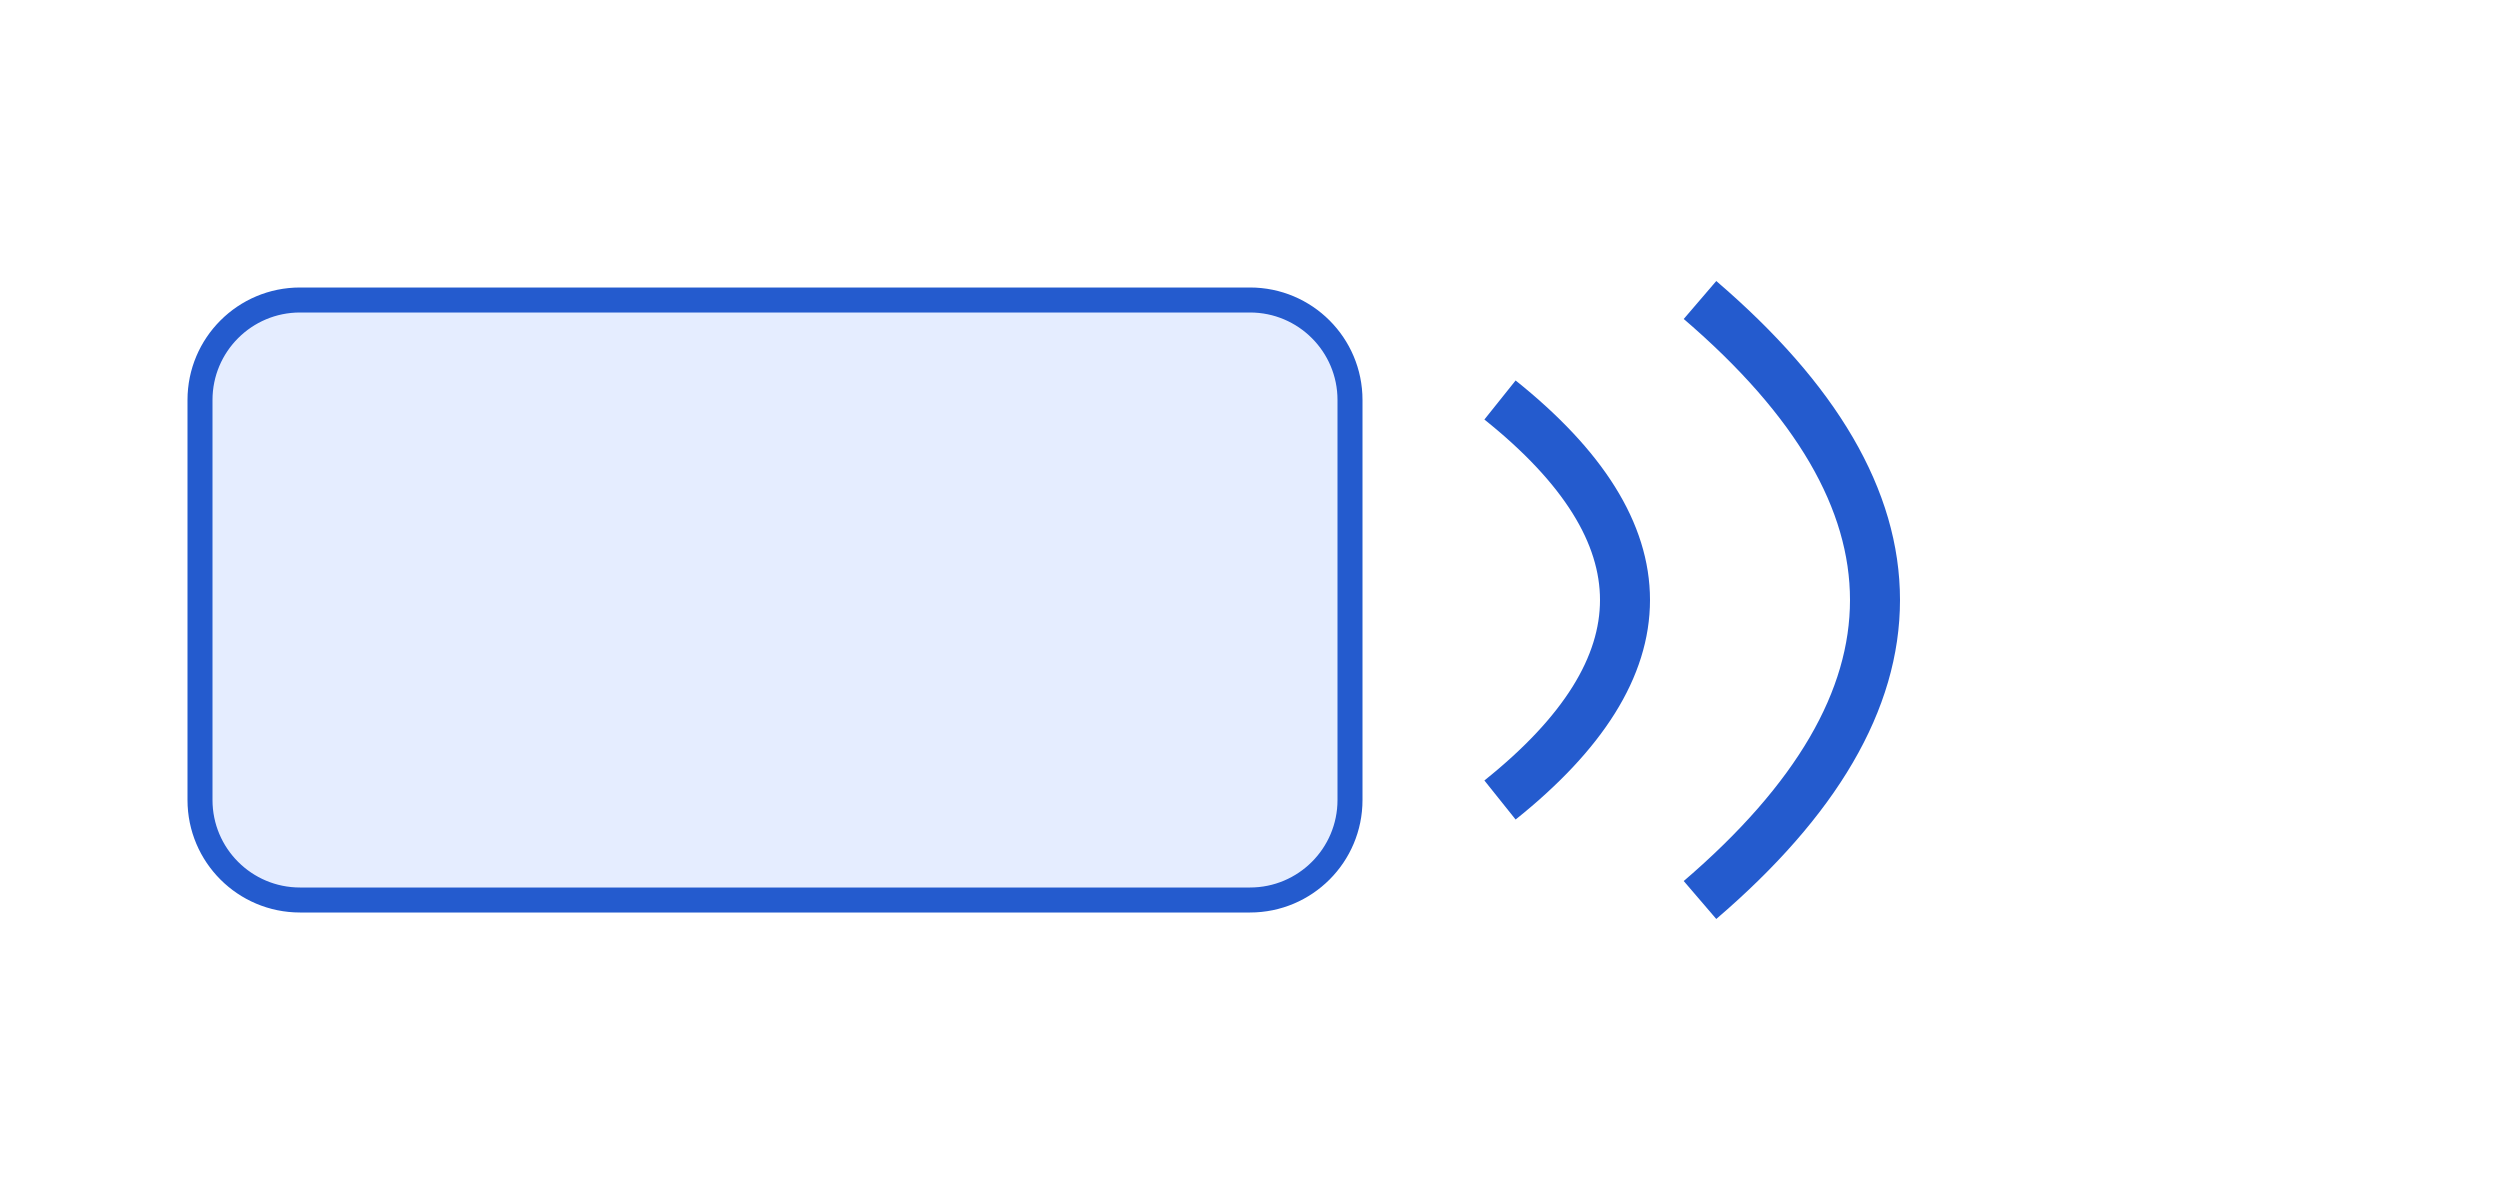
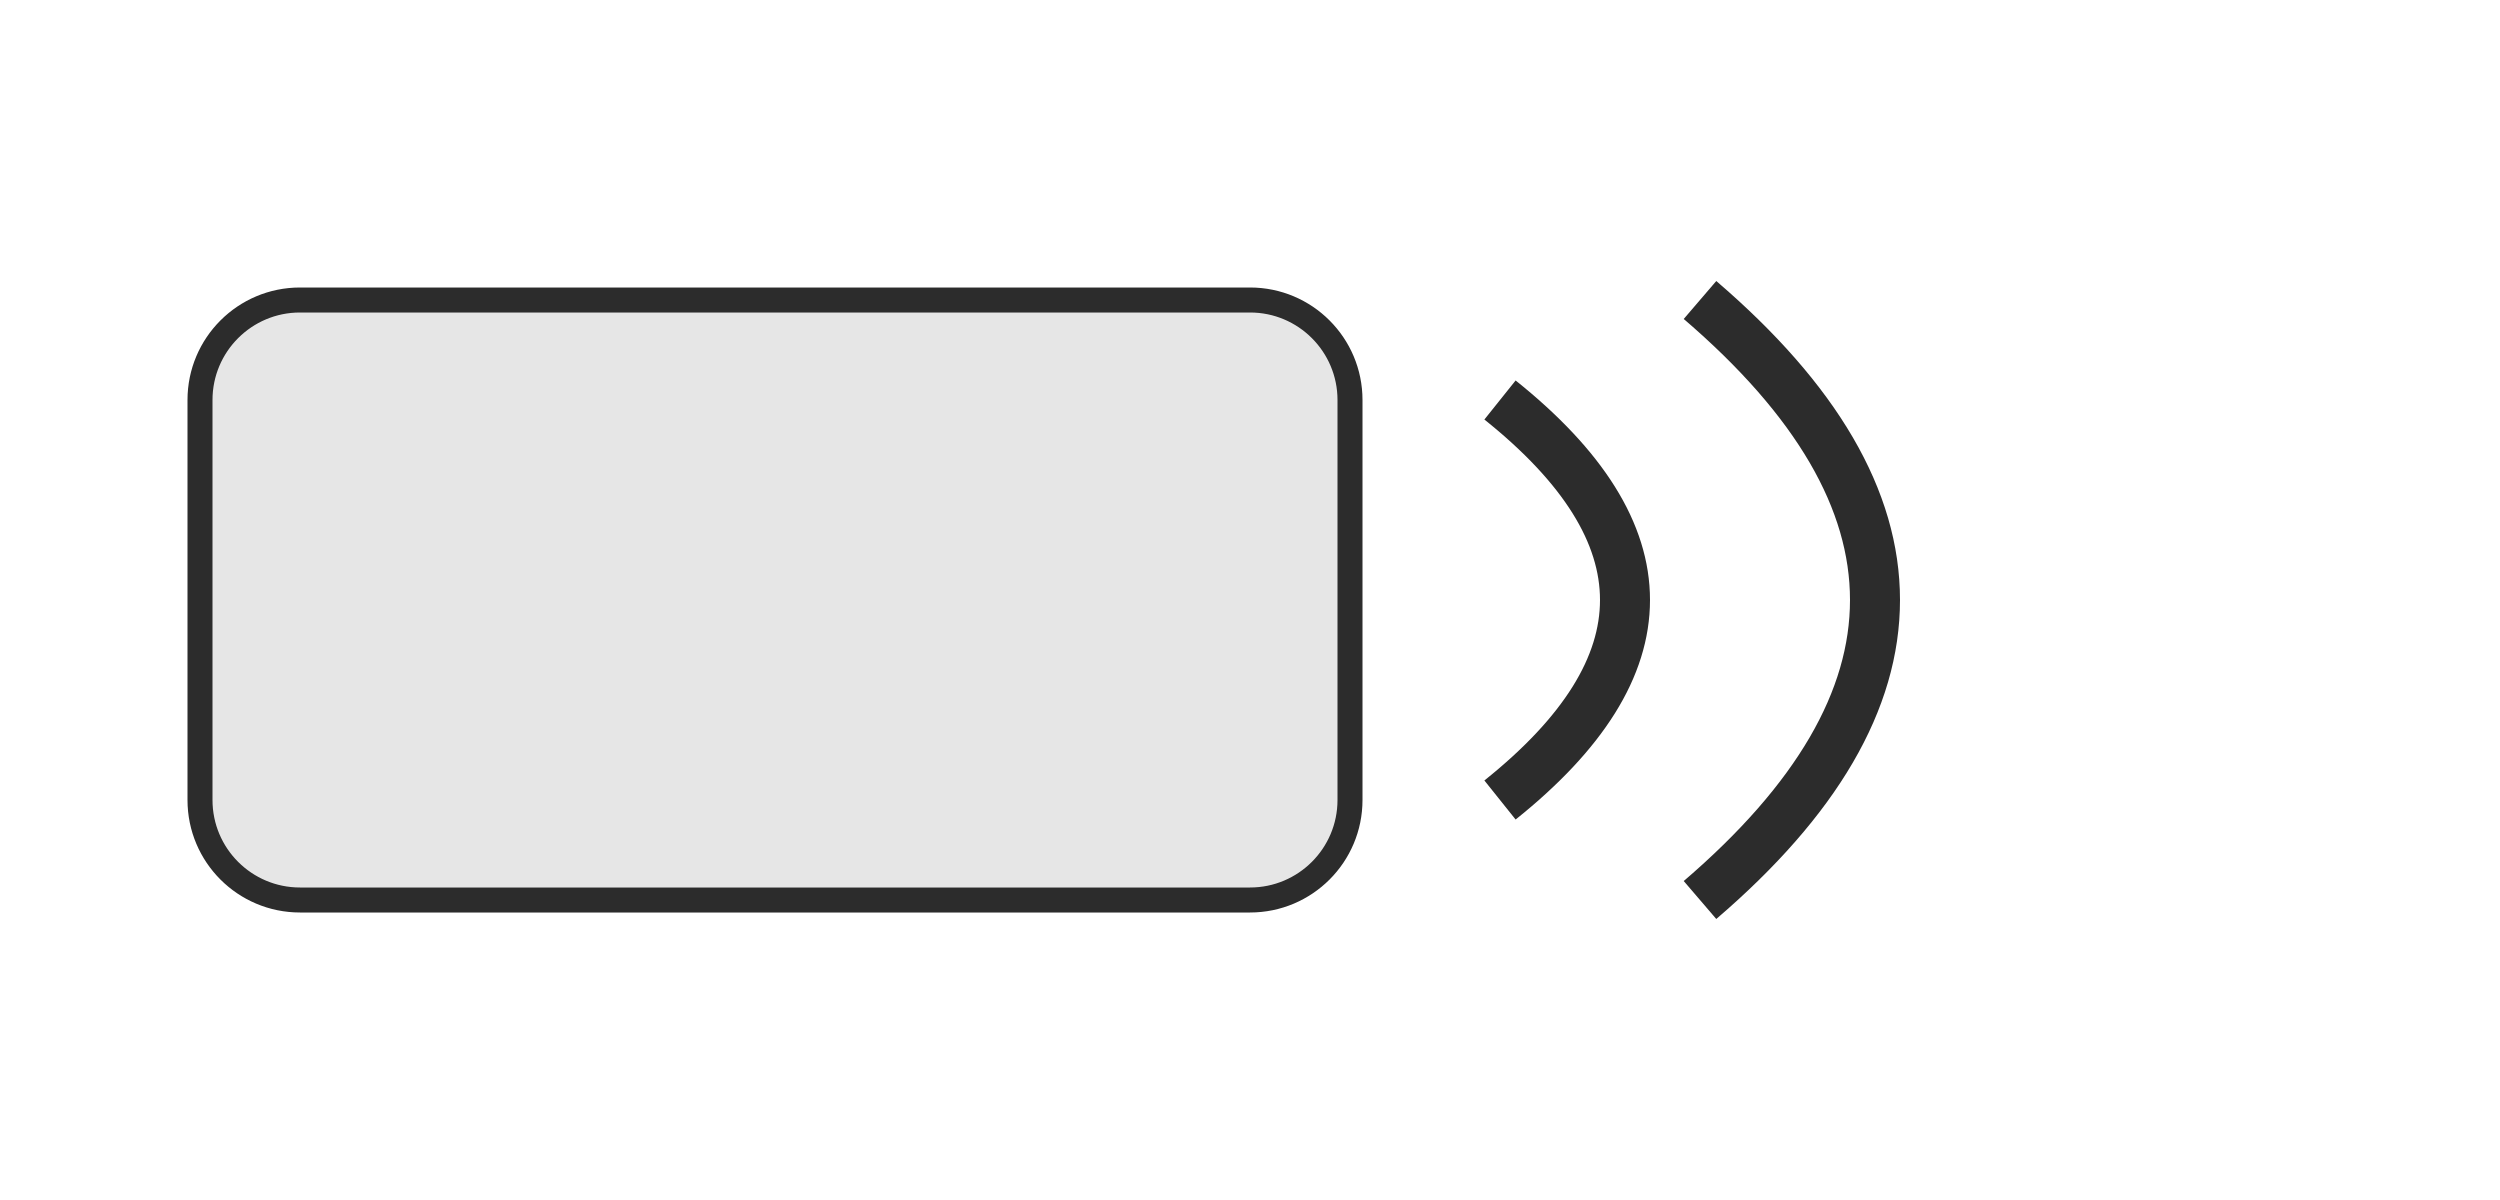
<svg xmlns="http://www.w3.org/2000/svg" preserveAspectRatio="none" overflow="visible" style="display: block;" width="100" height="48" viewBox="0 0 100 48" fill="none">
  <g id="sensor">
-     <rect x="8" y="12" width="46" height="24" rx="4" fill="#E5EDFF" stroke="#245BCE" />
-     <path d="M60 16Q70 24 60 32" stroke="#245BCE" stroke-width="2" />
-     <path d="M68 12Q82 24 68 36" stroke="#245BCE" stroke-width="2" />
+     <rect x="8" y="12" width="46" height="24" rx="4" fill="#E6E6E6" stroke="#2C2C2C" />
+     <path d="M60 16Q70 24 60 32" stroke="#2C2C2C" stroke-width="2" />
+     <path d="M68 12Q82 24 68 36" stroke="#2C2C2C" stroke-width="2" />
  </g>
</svg>
